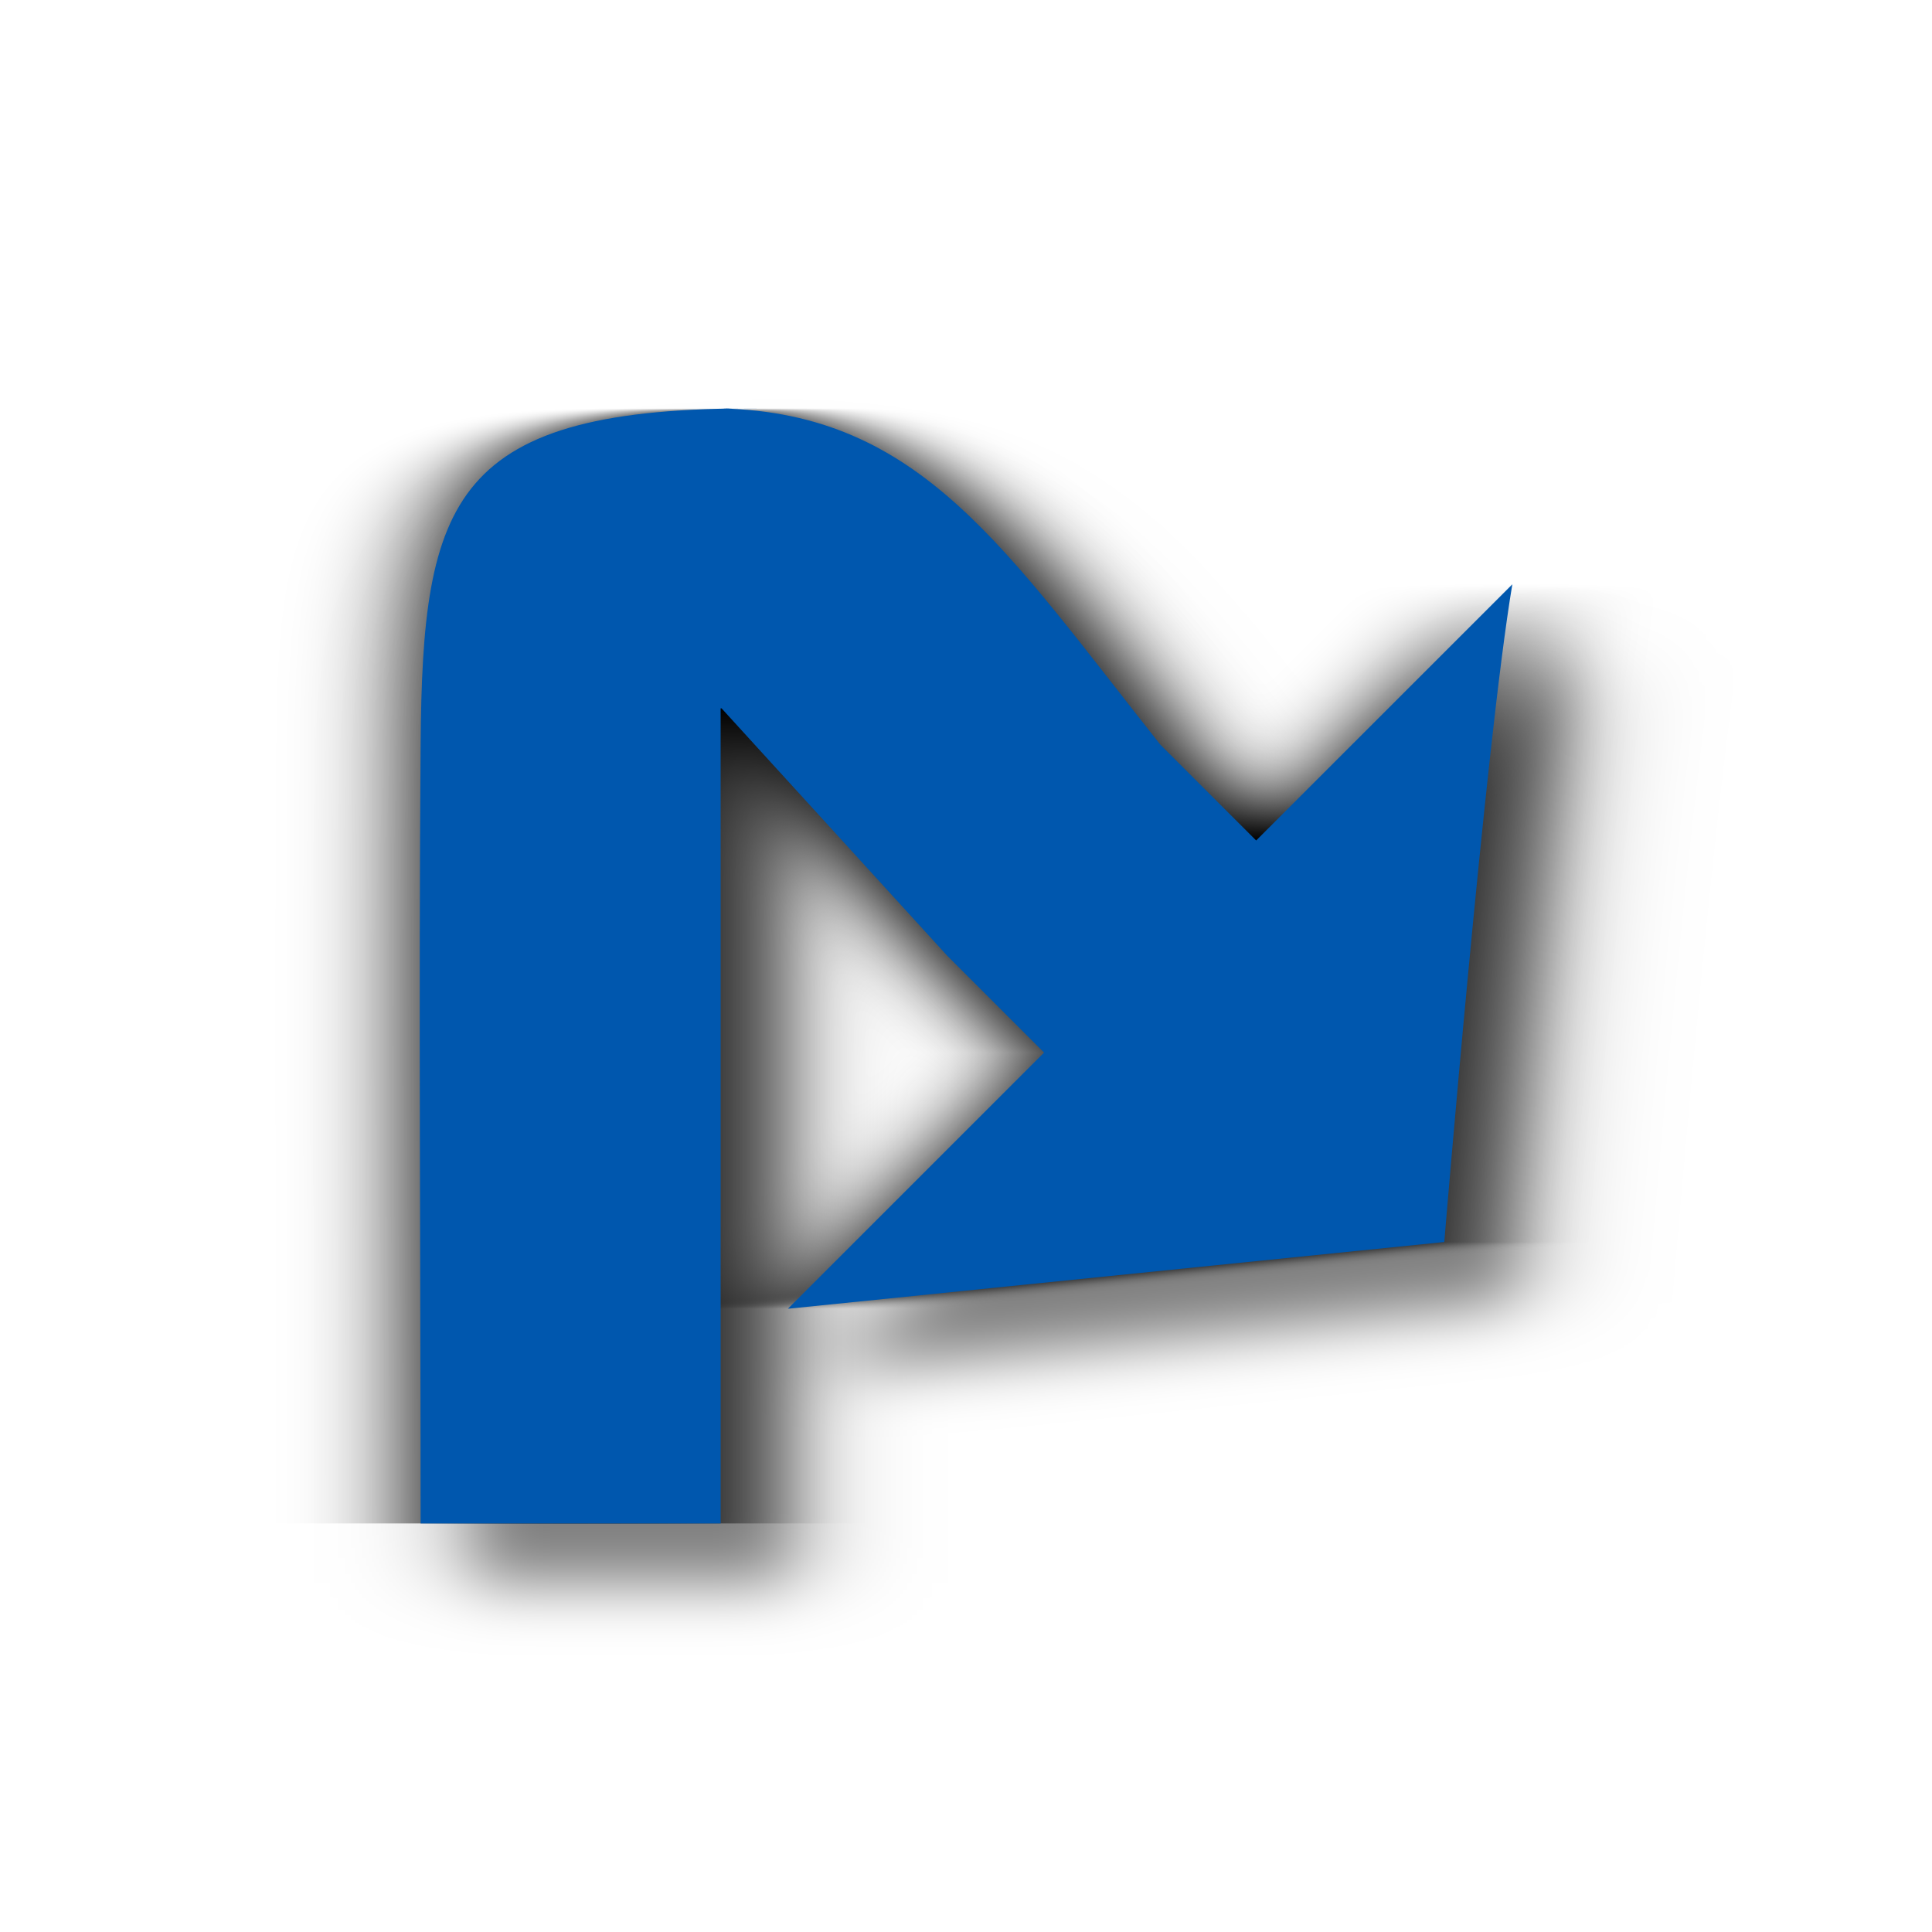
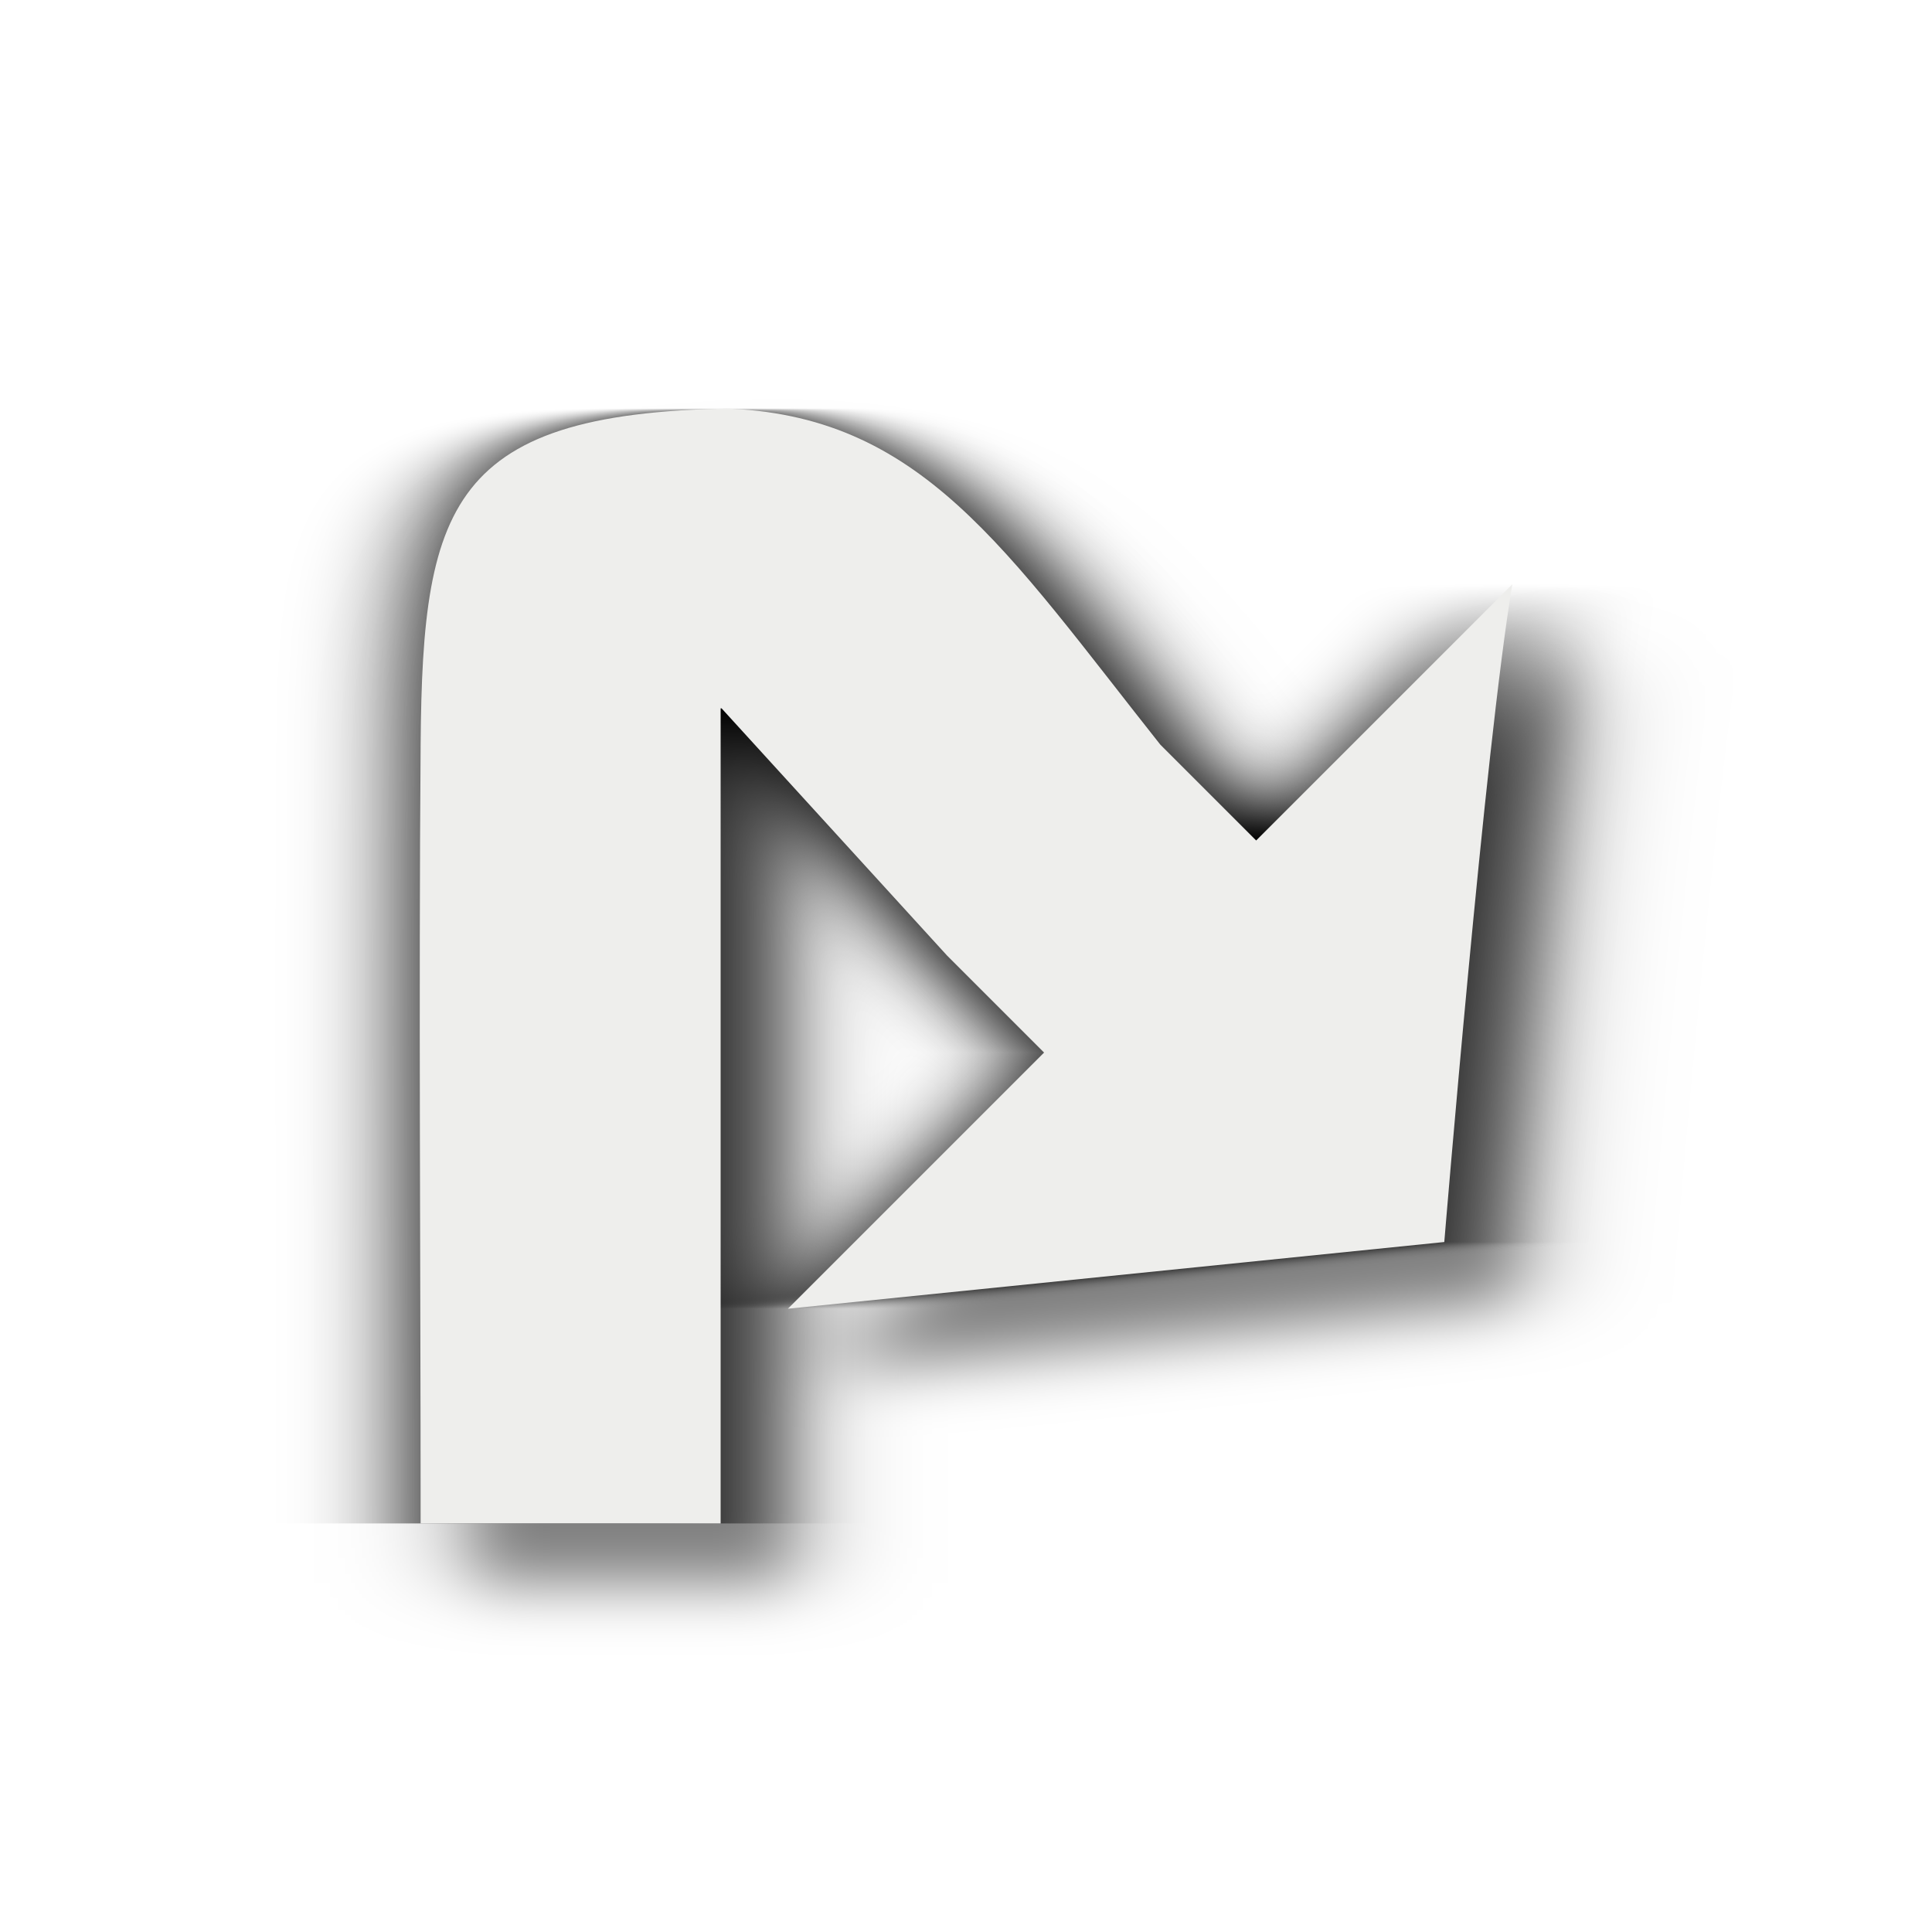
<svg xmlns="http://www.w3.org/2000/svg" width="64" height="64" id="svg4076" version="1.1">
  <defs id="defs4078">
    <filter color-interpolation-filters="sRGB" id="filter6089" width="1.5" height="1.5" x="-0.25" y="-0.25">
      <feGaussianBlur id="feGaussianBlur6091" in="SourceAlpha" stdDeviation="1,000000" result="blur" />
      <feColorMatrix id="feColorMatrix6093" result="bluralpha" type="matrix" values="1 0 0 0 0 0 1 0 0 0 0 0 1 0 0 0 0 0 0,500000 0 " />
      <feOffset id="feOffset6095" in="bluralpha" dx="1,500000" dy="1,500000" result="offsetBlur" />
      <feMerge id="feMerge6097" result="fbSourceGraphic">
        <feMergeNode id="feMergeNode6099" in="offsetBlur" />
        <feMergeNode id="feMergeNode6101" in="SourceGraphic" />
      </feMerge>
      <feColorMatrix result="fbSourceGraphicAlpha" in="fbSourceGraphic" values="0 0 0 -1 0 0 0 0 -1 0 0 0 0 -1 0 0 0 0 1 0" id="feColorMatrix5024" />
      <feGaussianBlur id="feGaussianBlur5026" in="fbSourceGraphicAlpha" stdDeviation="0.5" result="blur" />
      <feColorMatrix id="feColorMatrix5028" result="bluralpha" type="matrix" values="1 0 0 0 0 0 1 0 0 0 0 0 1 0 0 0 0 0 0.5 0 " />
      <feOffset id="feOffset5030" in="bluralpha" dx="1" dy="1" result="offsetBlur" />
      <feMerge id="feMerge5032">
        <feMergeNode id="feMergeNode5034" in="offsetBlur" />
        <feMergeNode id="feMergeNode5036" in="fbSourceGraphic" />
      </feMerge>
    </filter>
  </defs>
  <g id="layer1" transform="translate(0,-988.3622)">
-     <path id="rect5009-00" style="font-size:medium;font-style:normal;font-variant:normal;font-weight:normal;font-stretch:normal;text-indent:0;text-align:start;text-decoration:none;line-height:normal;letter-spacing:normal;word-spacing:normal;text-transform:none;direction:ltr;block-progression:tb;writing-mode:lr-tb;text-anchor:start;color:#000000;fill:#0057ae;fill-opacity:1;fill-rule:nonzero;stroke:none;stroke-width:5;marker:none;visibility:visible;display:inline;overflow:visible;filter:url(#filter6089);enable-background:accumulate;font-family:Bitstream Vera Sans;-inkscape-font-specification:Bitstream Vera Sans" d="m 25.049,1030.04 -4.243,4.243 -1.613,-1.613 -3.513,3.513 1.613,1.613 -4.243,4.243 10.872,-1.105 c 0,0 0.676,-8.208 1.127,-10.894 z m -9.364,6.15 3.578,-3.438 c -2.62,-3.302 -4.005,-5.542 -7.312,-5.625 l 0.641,0 c -5.115,-0.031 -5.594,1.494 -5.625,5.562 -0.033,4.302 0,8.605 0,12.906 l 4.969,0 0,-13.5 0.016,0 3.734,4.094 z" transform="matrix(2,0,0,2,-3.5555556e-7,-1052.362)" />
+     <path id="rect5009-00" style="font-size:medium;font-style:normal;font-variant:normal;font-weight:normal;font-stretch:normal;text-indent:0;text-align:start;text-decoration:none;line-height:normal;letter-spacing:normal;word-spacing:normal;text-transform:none;direction:ltr;block-progression:tb;writing-mode:lr-tb;text-anchor:start;color:#000000;fill:#eeeeec;fill-opacity:1;fill-rule:nonzero;stroke:none;stroke-width:5;marker:none;visibility:visible;display:inline;overflow:visible;filter:url(#filter6089);enable-background:accumulate;font-family:Bitstream Vera Sans;-inkscape-font-specification:Bitstream Vera Sans" d="m 25.049,1030.04 -4.243,4.243 -1.613,-1.613 -3.513,3.513 1.613,1.613 -4.243,4.243 10.872,-1.105 c 0,0 0.676,-8.208 1.127,-10.894 z m -9.364,6.15 3.578,-3.438 c -2.62,-3.302 -4.005,-5.542 -7.312,-5.625 l 0.641,0 c -5.115,-0.031 -5.594,1.494 -5.625,5.562 -0.033,4.302 0,8.605 0,12.906 l 4.969,0 0,-13.5 0.016,0 3.734,4.094 z" transform="matrix(2,0,0,2,-3.5555556e-7,-1052.362)" />
  </g>
</svg>
